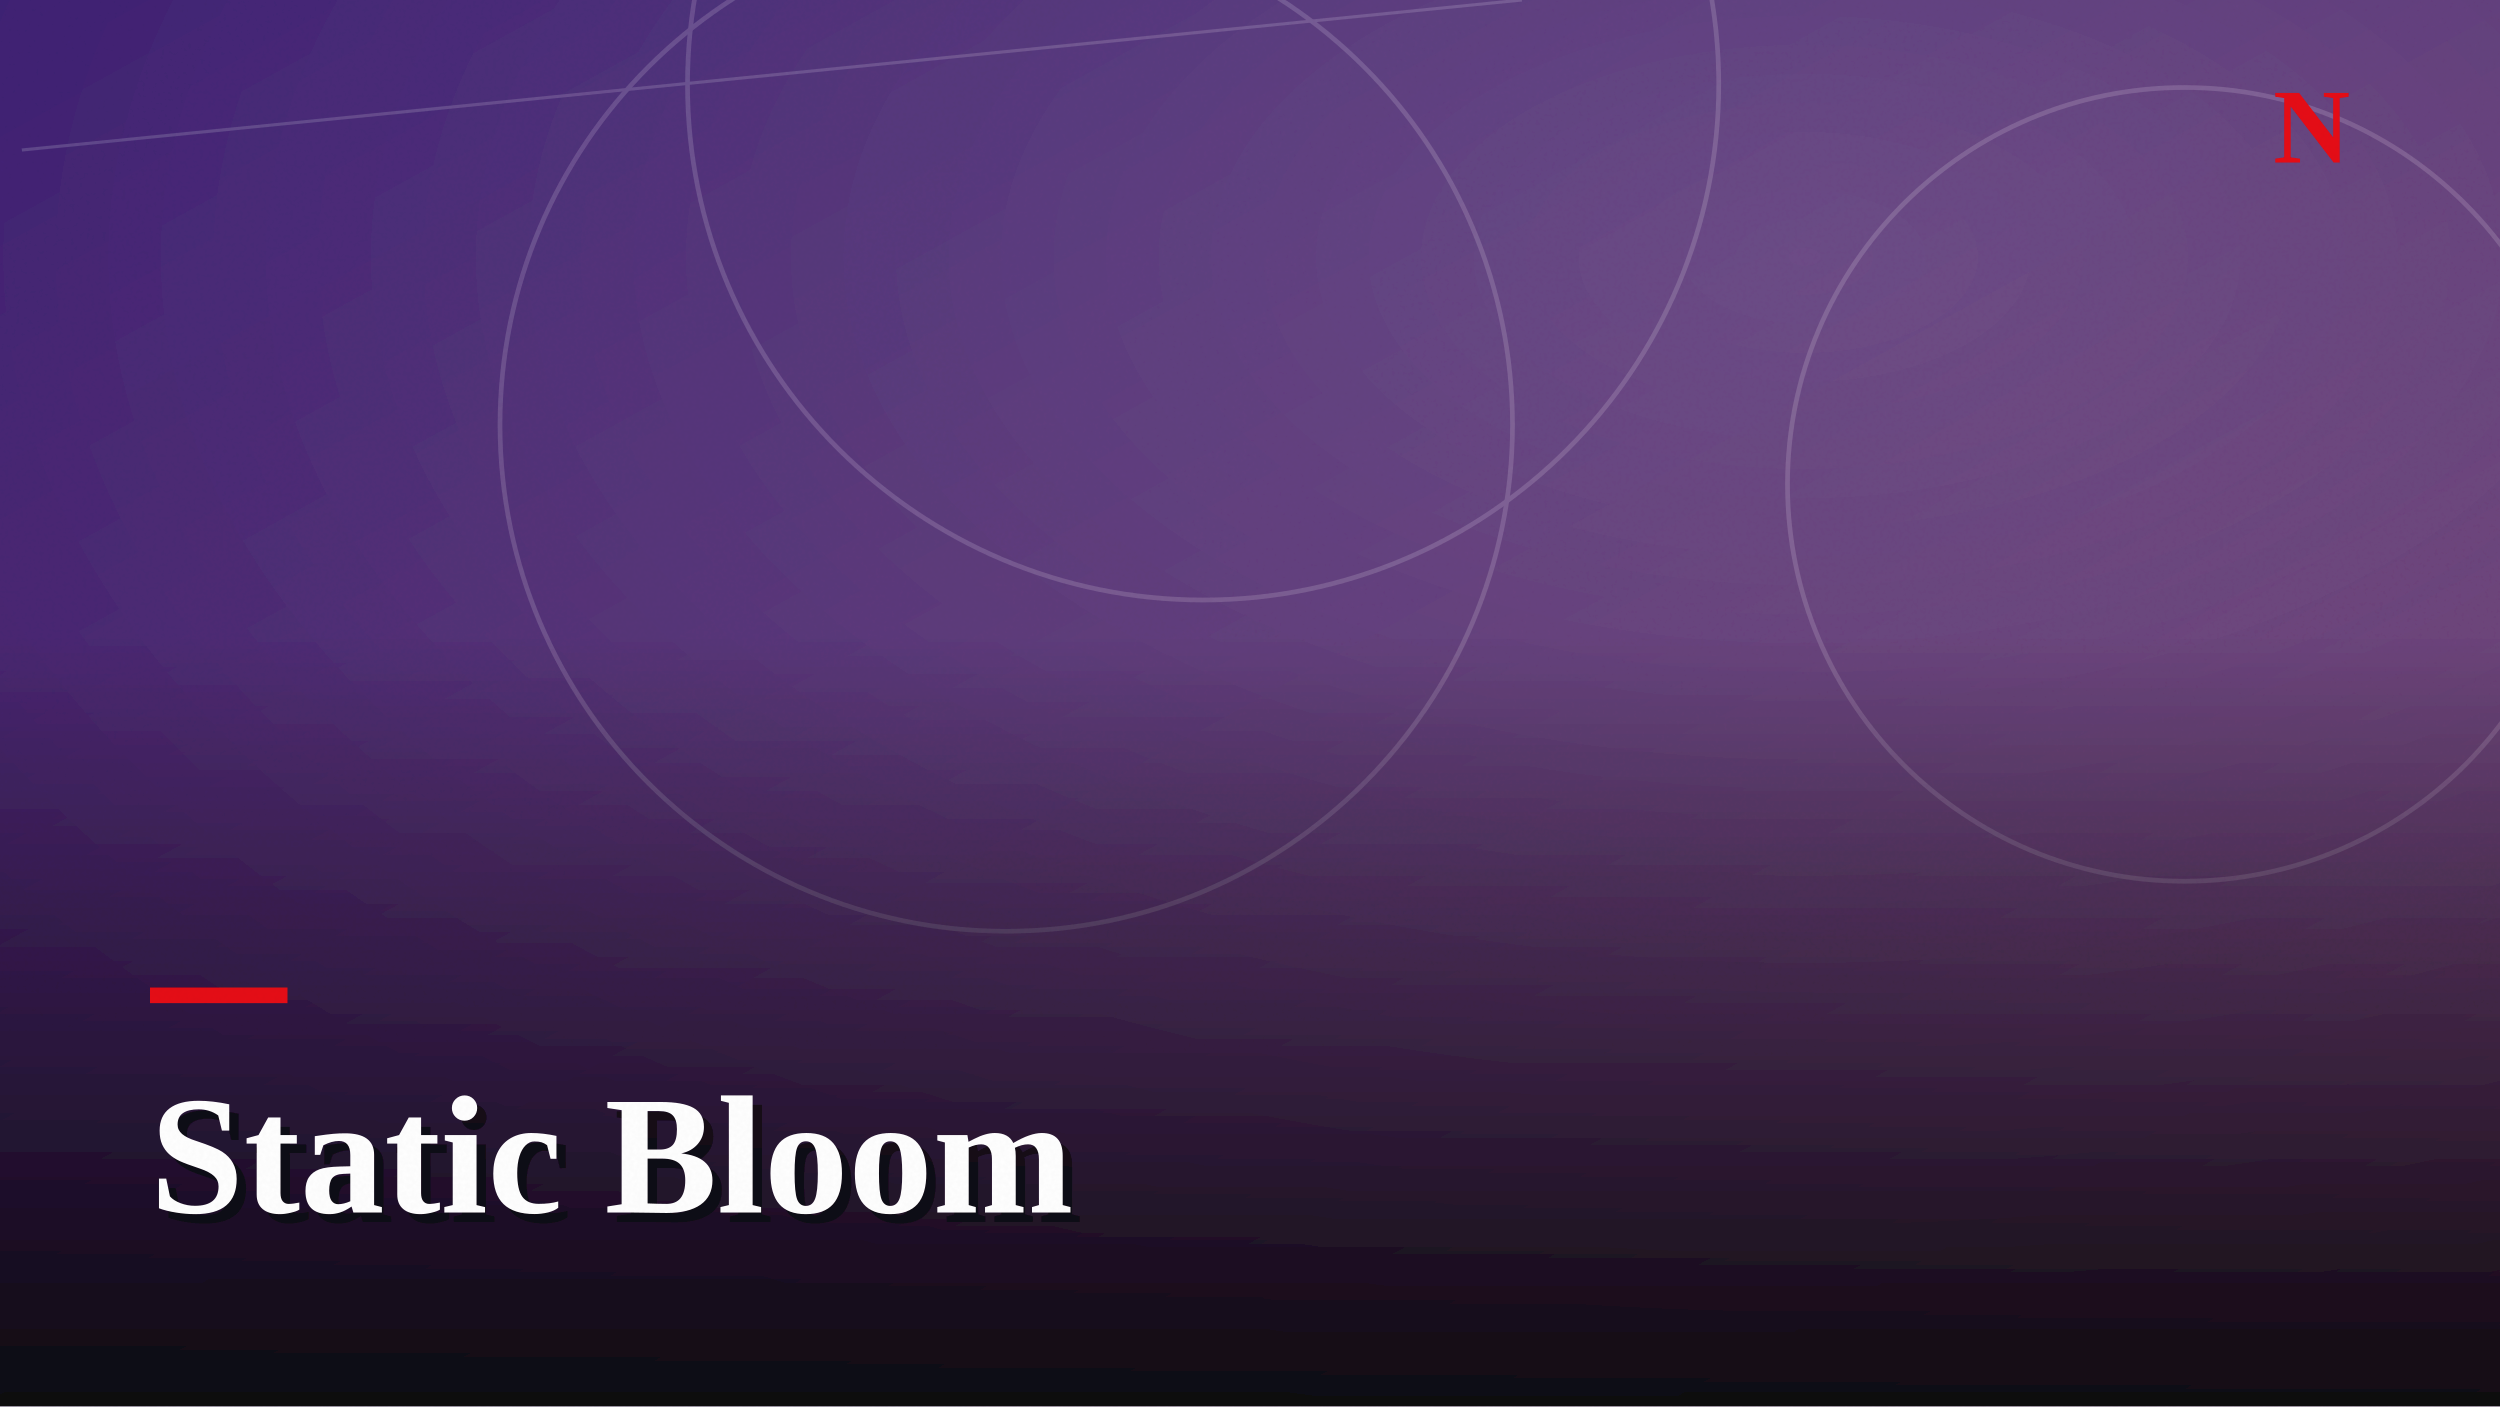
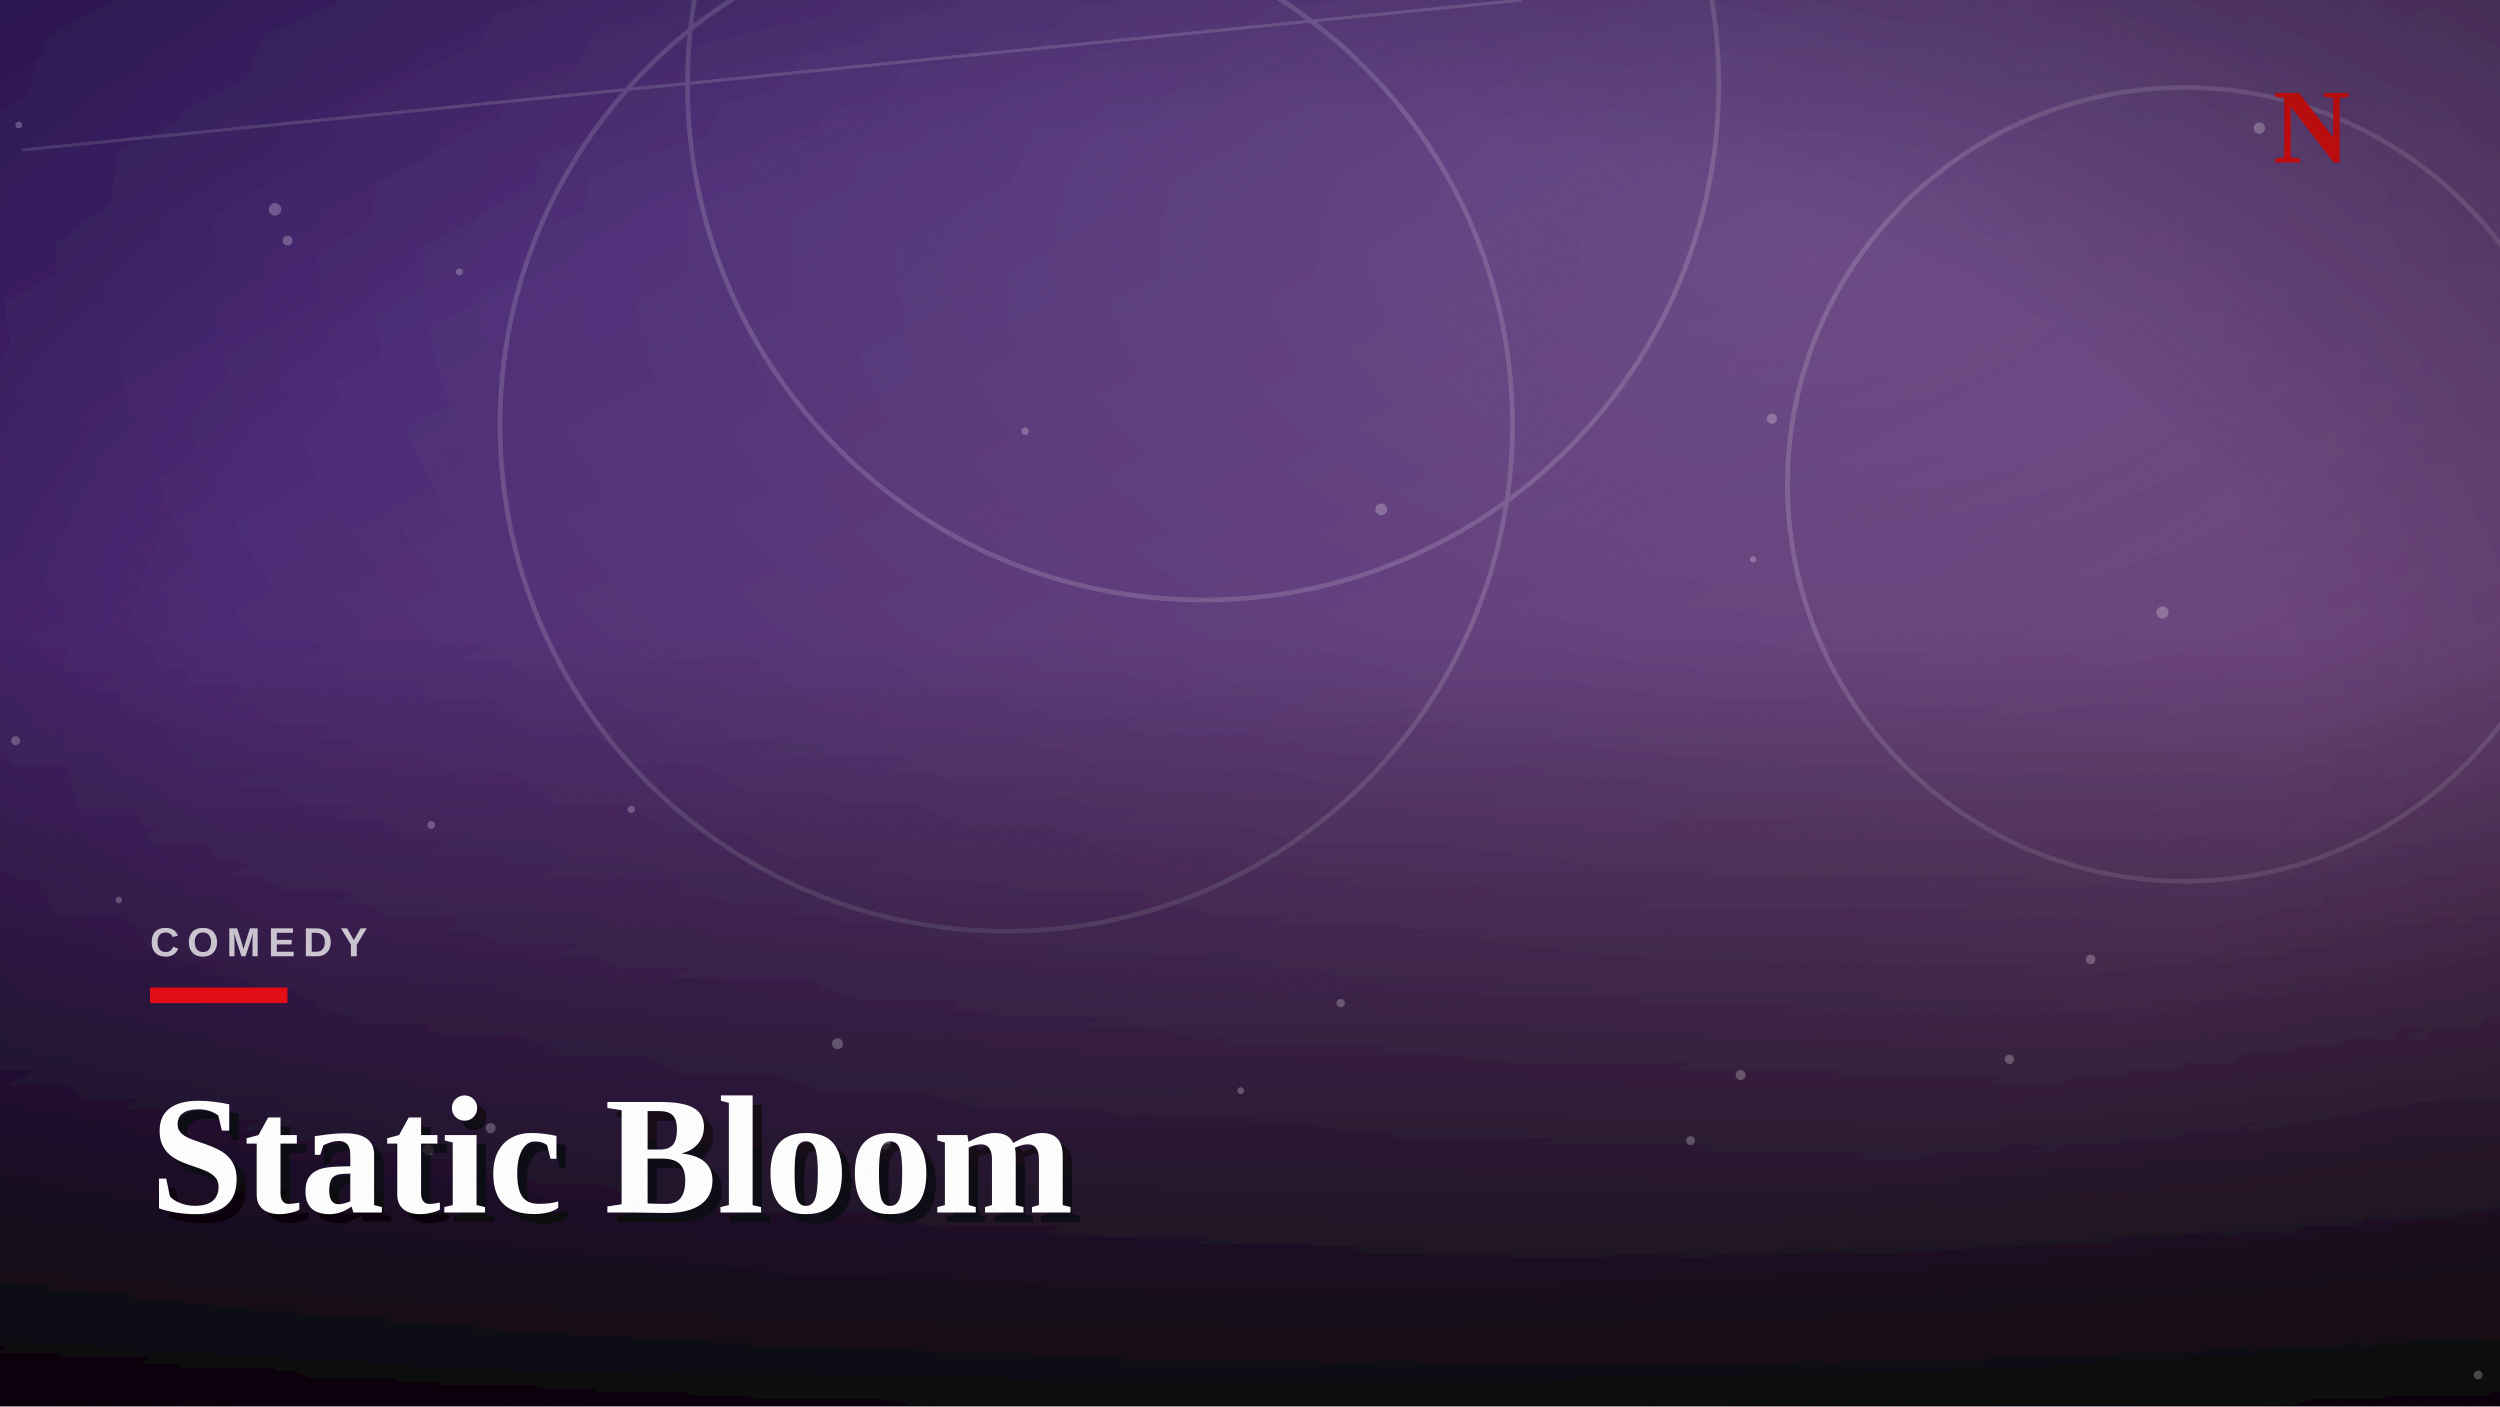
<svg xmlns="http://www.w3.org/2000/svg" viewBox="0 0 800 450" role="img" aria-label="Static Bloom backdrop">
  <defs>
    <linearGradient id="bg" x1="0" y1="0" x2="1" y2="1">
      <stop offset="0" stop-color="#3a1c71" />
+       <stop offset="0.5" stop-color="#542c70" />
      <stop offset="1" stop-color="#6d3b6e" />
    </linearGradient>
    <radialGradient id="glow" cx="0.72" cy="0.18" r="0.85">
      <stop offset="0" stop-color="#ffffff" stop-opacity="0.16" />
      <stop offset="1" stop-color="#ffffff" stop-opacity="0" />
+     </radialGradient>
+     <radialGradient id="vignette" cx="0.5" cy="0.5" r="0.75">
+       <stop offset="0.55" stop-color="#000000" stop-opacity="0" />
+       <stop offset="1" stop-color="#000000" stop-opacity="0.35" />
    </radialGradient>
    <linearGradient id="fade" x1="0" y1="0" x2="0" y2="1">
      <stop offset="0.45" stop-color="#000000" stop-opacity="0" />
      <stop offset="1" stop-color="#000000" stop-opacity="0.85" />
    </linearGradient>
    <filter id="grain">
      <feTurbulence type="fractalNoise" baseFrequency="0.8" numOctaves="2" />
      <feColorMatrix type="matrix" values="0 0 0 0 0  0 0 0 0 0  0 0 0 0 0  0 0 0 0.05 0" />
      <feComposite operator="over" in2="SourceGraphic" />
    </filter>
  </defs>
  <g filter="url(#grain)">
    <rect width="800" height="450" fill="url(#bg)" />
    <rect width="800" height="450" fill="url(#glow)" />
    <g opacity="0.16" stroke="#ffffff" fill="none">
      <circle cx="699" cy="155" r="127" fill="none" stroke="#ffffff" stroke-width="1.5" />
      <circle cx="385" cy="27" r="165" fill="none" stroke="#ffffff" stroke-width="1.5" />
      <circle cx="322" cy="136" r="162" fill="none" stroke="#ffffff" stroke-width="1.5" />
      <line x1="7" y1="48" x2="487" y2="0" stroke="#ffffff" stroke-width="1" />
    </g>
    <text x="752" y="52" font-family="Georgia, 'Times New Roman', serif" font-size="34" font-weight="700" fill="#E50914" text-anchor="end">N</text>
+     <rect width="800" height="450" fill="url(#vignette)" />
    <rect width="800" height="450" fill="url(#fade)" />
+     <circle cx="283" cy="366" r="1.95" fill="#ffffff" opacity="0.25" />
+     <circle cx="442" cy="163" r="1.88" fill="#ffffff" opacity="0.25" />
+     <circle cx="202" cy="259" r="1.17" fill="#ffffff" opacity="0.25" />
+     <circle cx="157" cy="361" r="1.62" fill="#ffffff" opacity="0.25" />
+     <circle cx="147" cy="87" r="1.12" fill="#ffffff" opacity="0.25" />
+     <circle cx="397" cy="349" r="1.11" fill="#ffffff" opacity="0.25" />
+     <circle cx="567" cy="134" r="1.62" fill="#ffffff" opacity="0.25" />
+     <circle cx="137" cy="368" r="1.79" fill="#ffffff" opacity="0.25" />
+     <circle cx="6" cy="40" r="1.10" fill="#ffffff" opacity="0.25" />
+     <circle cx="541" cy="365" r="1.42" fill="#ffffff" opacity="0.25" />
+     <circle cx="643" cy="339" r="1.49" fill="#ffffff" opacity="0.25" />
+     <circle cx="557" cy="344" r="1.58" fill="#ffffff" opacity="0.25" />
+     <circle cx="723" cy="41" r="1.84" fill="#ffffff" opacity="0.25" />
+     <circle cx="692" cy="196" r="1.95" fill="#ffffff" opacity="0.25" />
+     <circle cx="38" cy="288" r="1.05" fill="#ffffff" opacity="0.25" />
+     <circle cx="268" cy="334" r="1.75" fill="#ffffff" opacity="0.25" />
+     <circle cx="669" cy="307" r="1.52" fill="#ffffff" opacity="0.25" />
+     <circle cx="561" cy="179" r="1.02" fill="#ffffff" opacity="0.25" />
+     <circle cx="92" cy="77" r="1.57" fill="#ffffff" opacity="0.25" />
+     <circle cx="5" cy="237" r="1.43" fill="#ffffff" opacity="0.25" />
+     <circle cx="88" cy="67" r="1.99" fill="#ffffff" opacity="0.25" />
+     <circle cx="429" cy="321" r="1.33" fill="#ffffff" opacity="0.25" />
+     <circle cx="328" cy="138" r="1.20" fill="#ffffff" opacity="0.25" />
+     <circle cx="138" cy="264" r="1.25" fill="#ffffff" opacity="0.25" />
+     <circle cx="793" cy="440" r="1.41" fill="#ffffff" opacity="0.25" />
    <rect x="48" y="316" width="44" height="5" fill="#E50914" />
+     <text x="48" y="306" font-family="Arial, Helvetica, sans-serif" font-size="13" font-weight="600" letter-spacing="2.5" fill="rgba(255,255,255,0.75)">COMEDY</text>
    <text x="51" y="391" font-family="Georgia, 'Times New Roman', serif" font-size="54" font-weight="700" fill="rgba(0,0,0,0.55)">Static Bloom</text>
    <text x="48" y="388" font-family="Georgia, 'Times New Roman', serif" font-size="54" font-weight="700" fill="#ffffff">Static Bloom</text>
  </g>
</svg>
